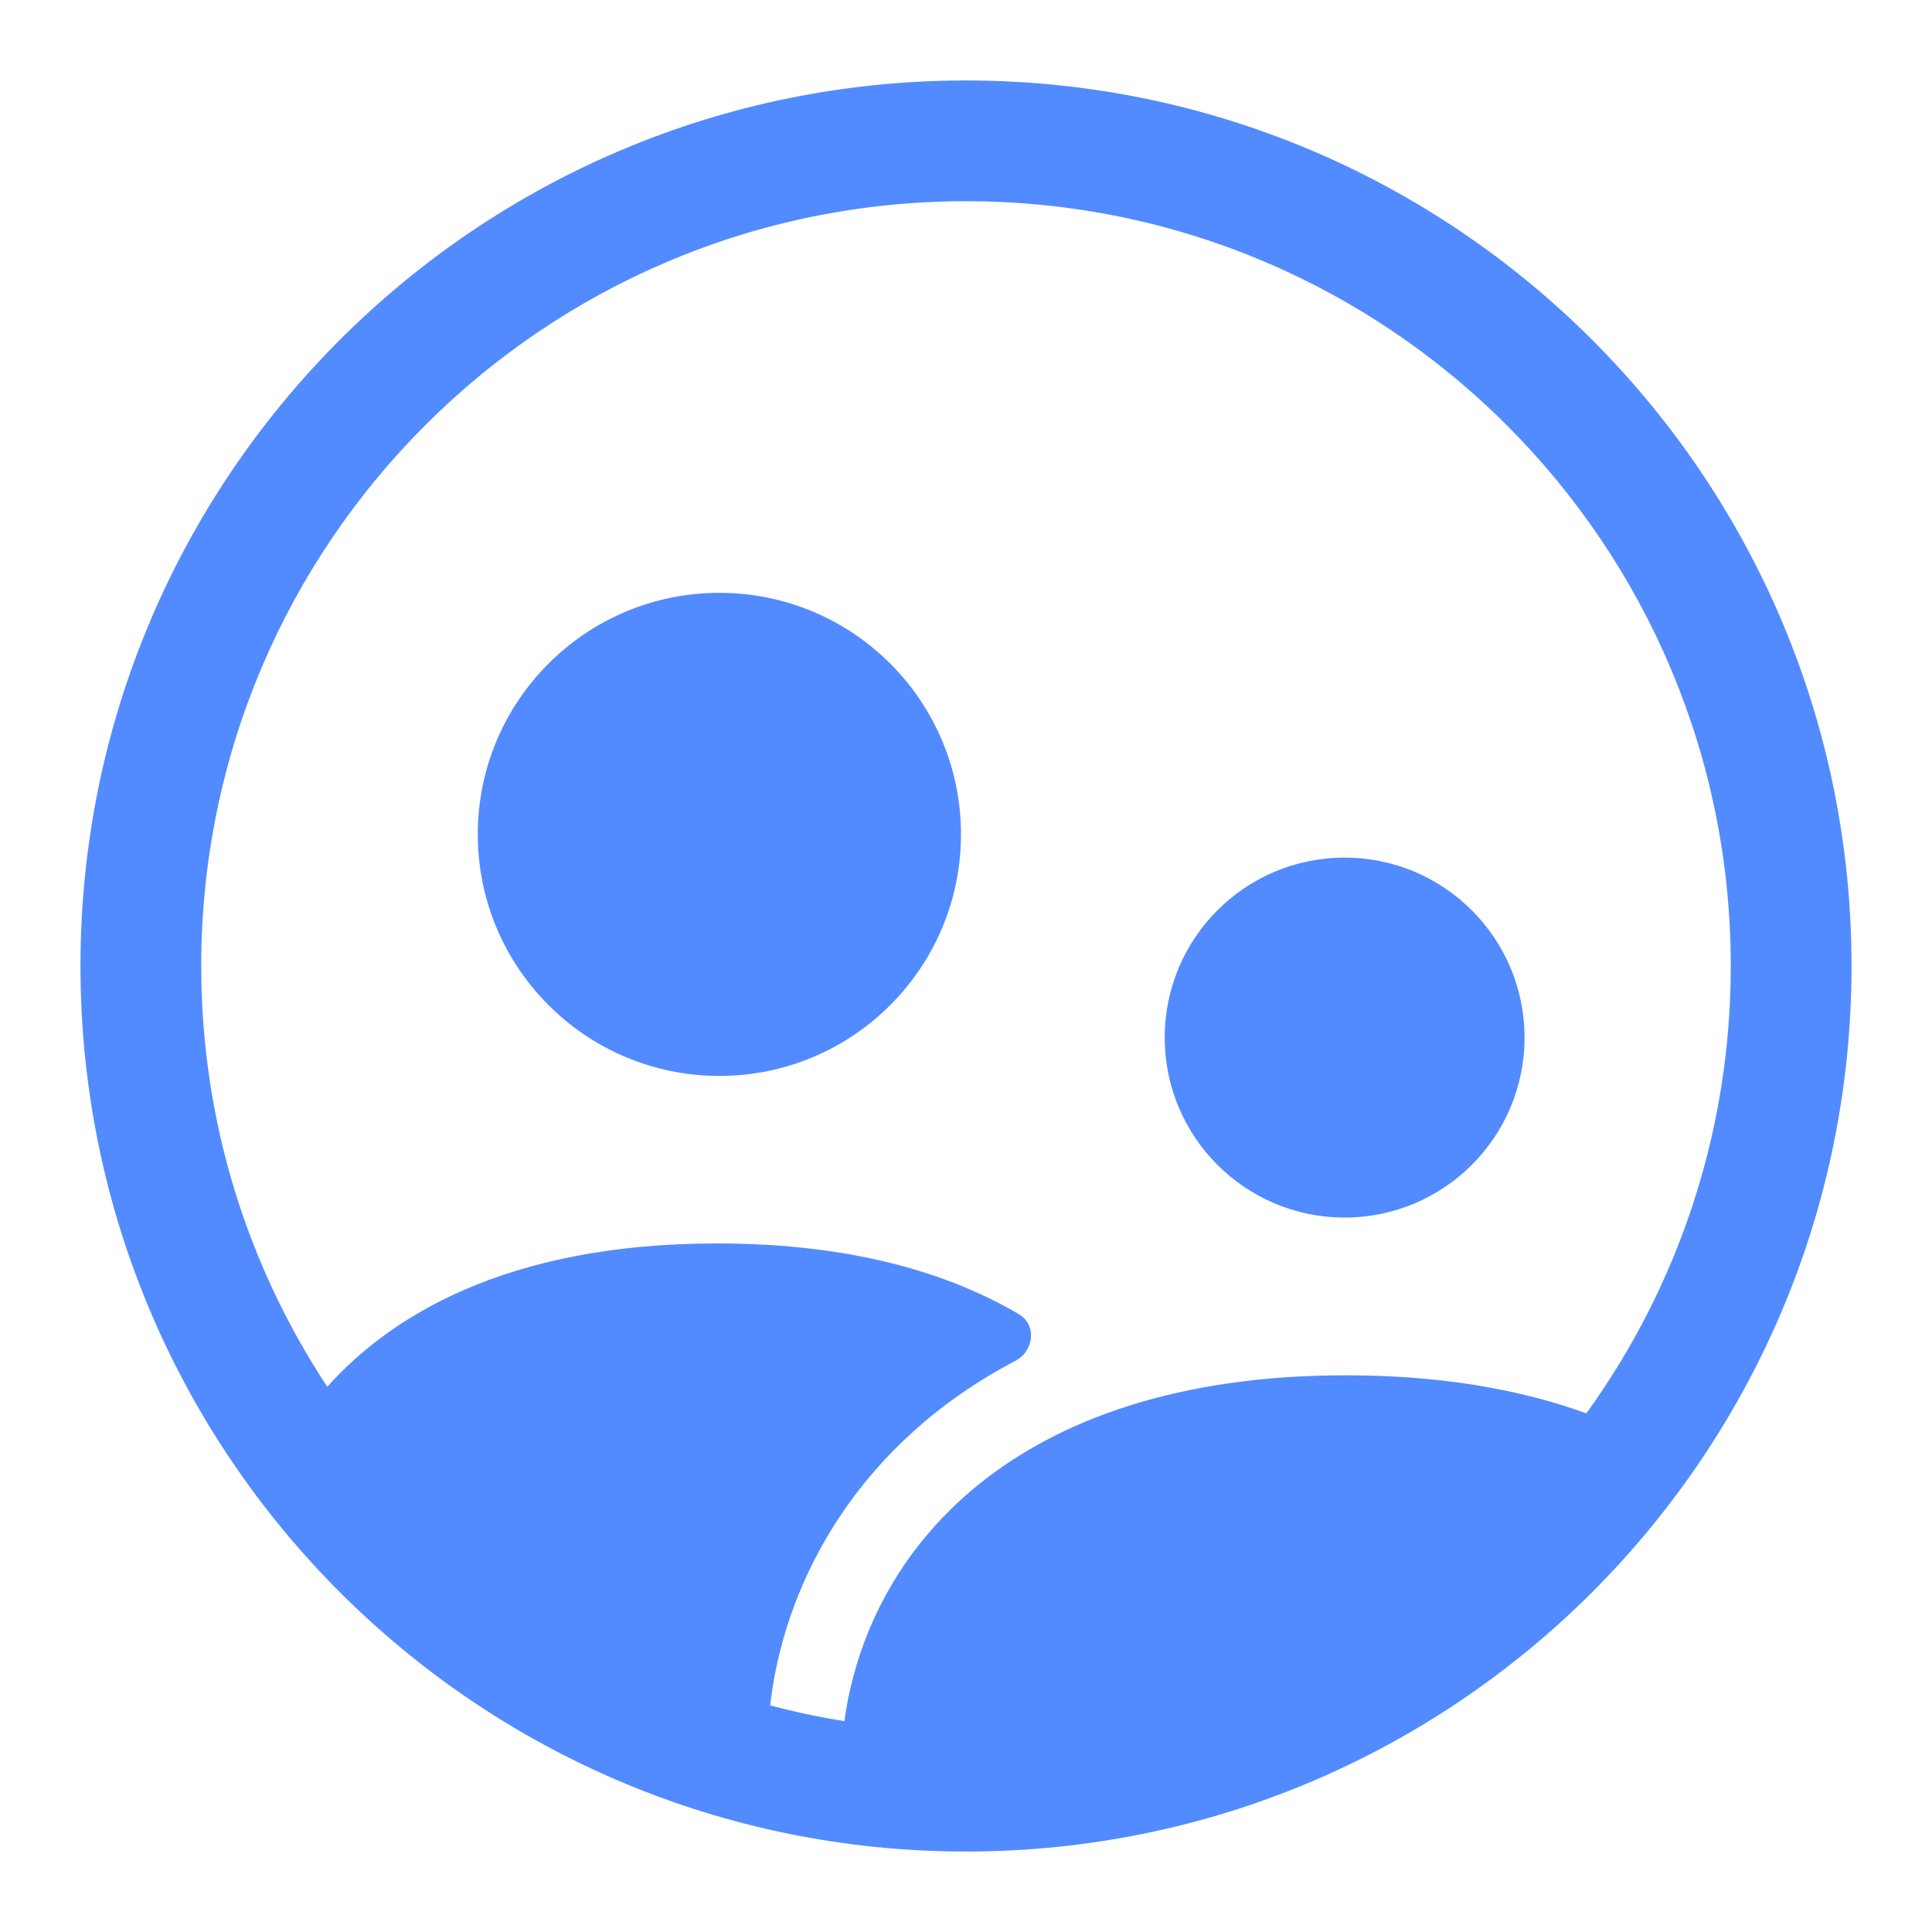
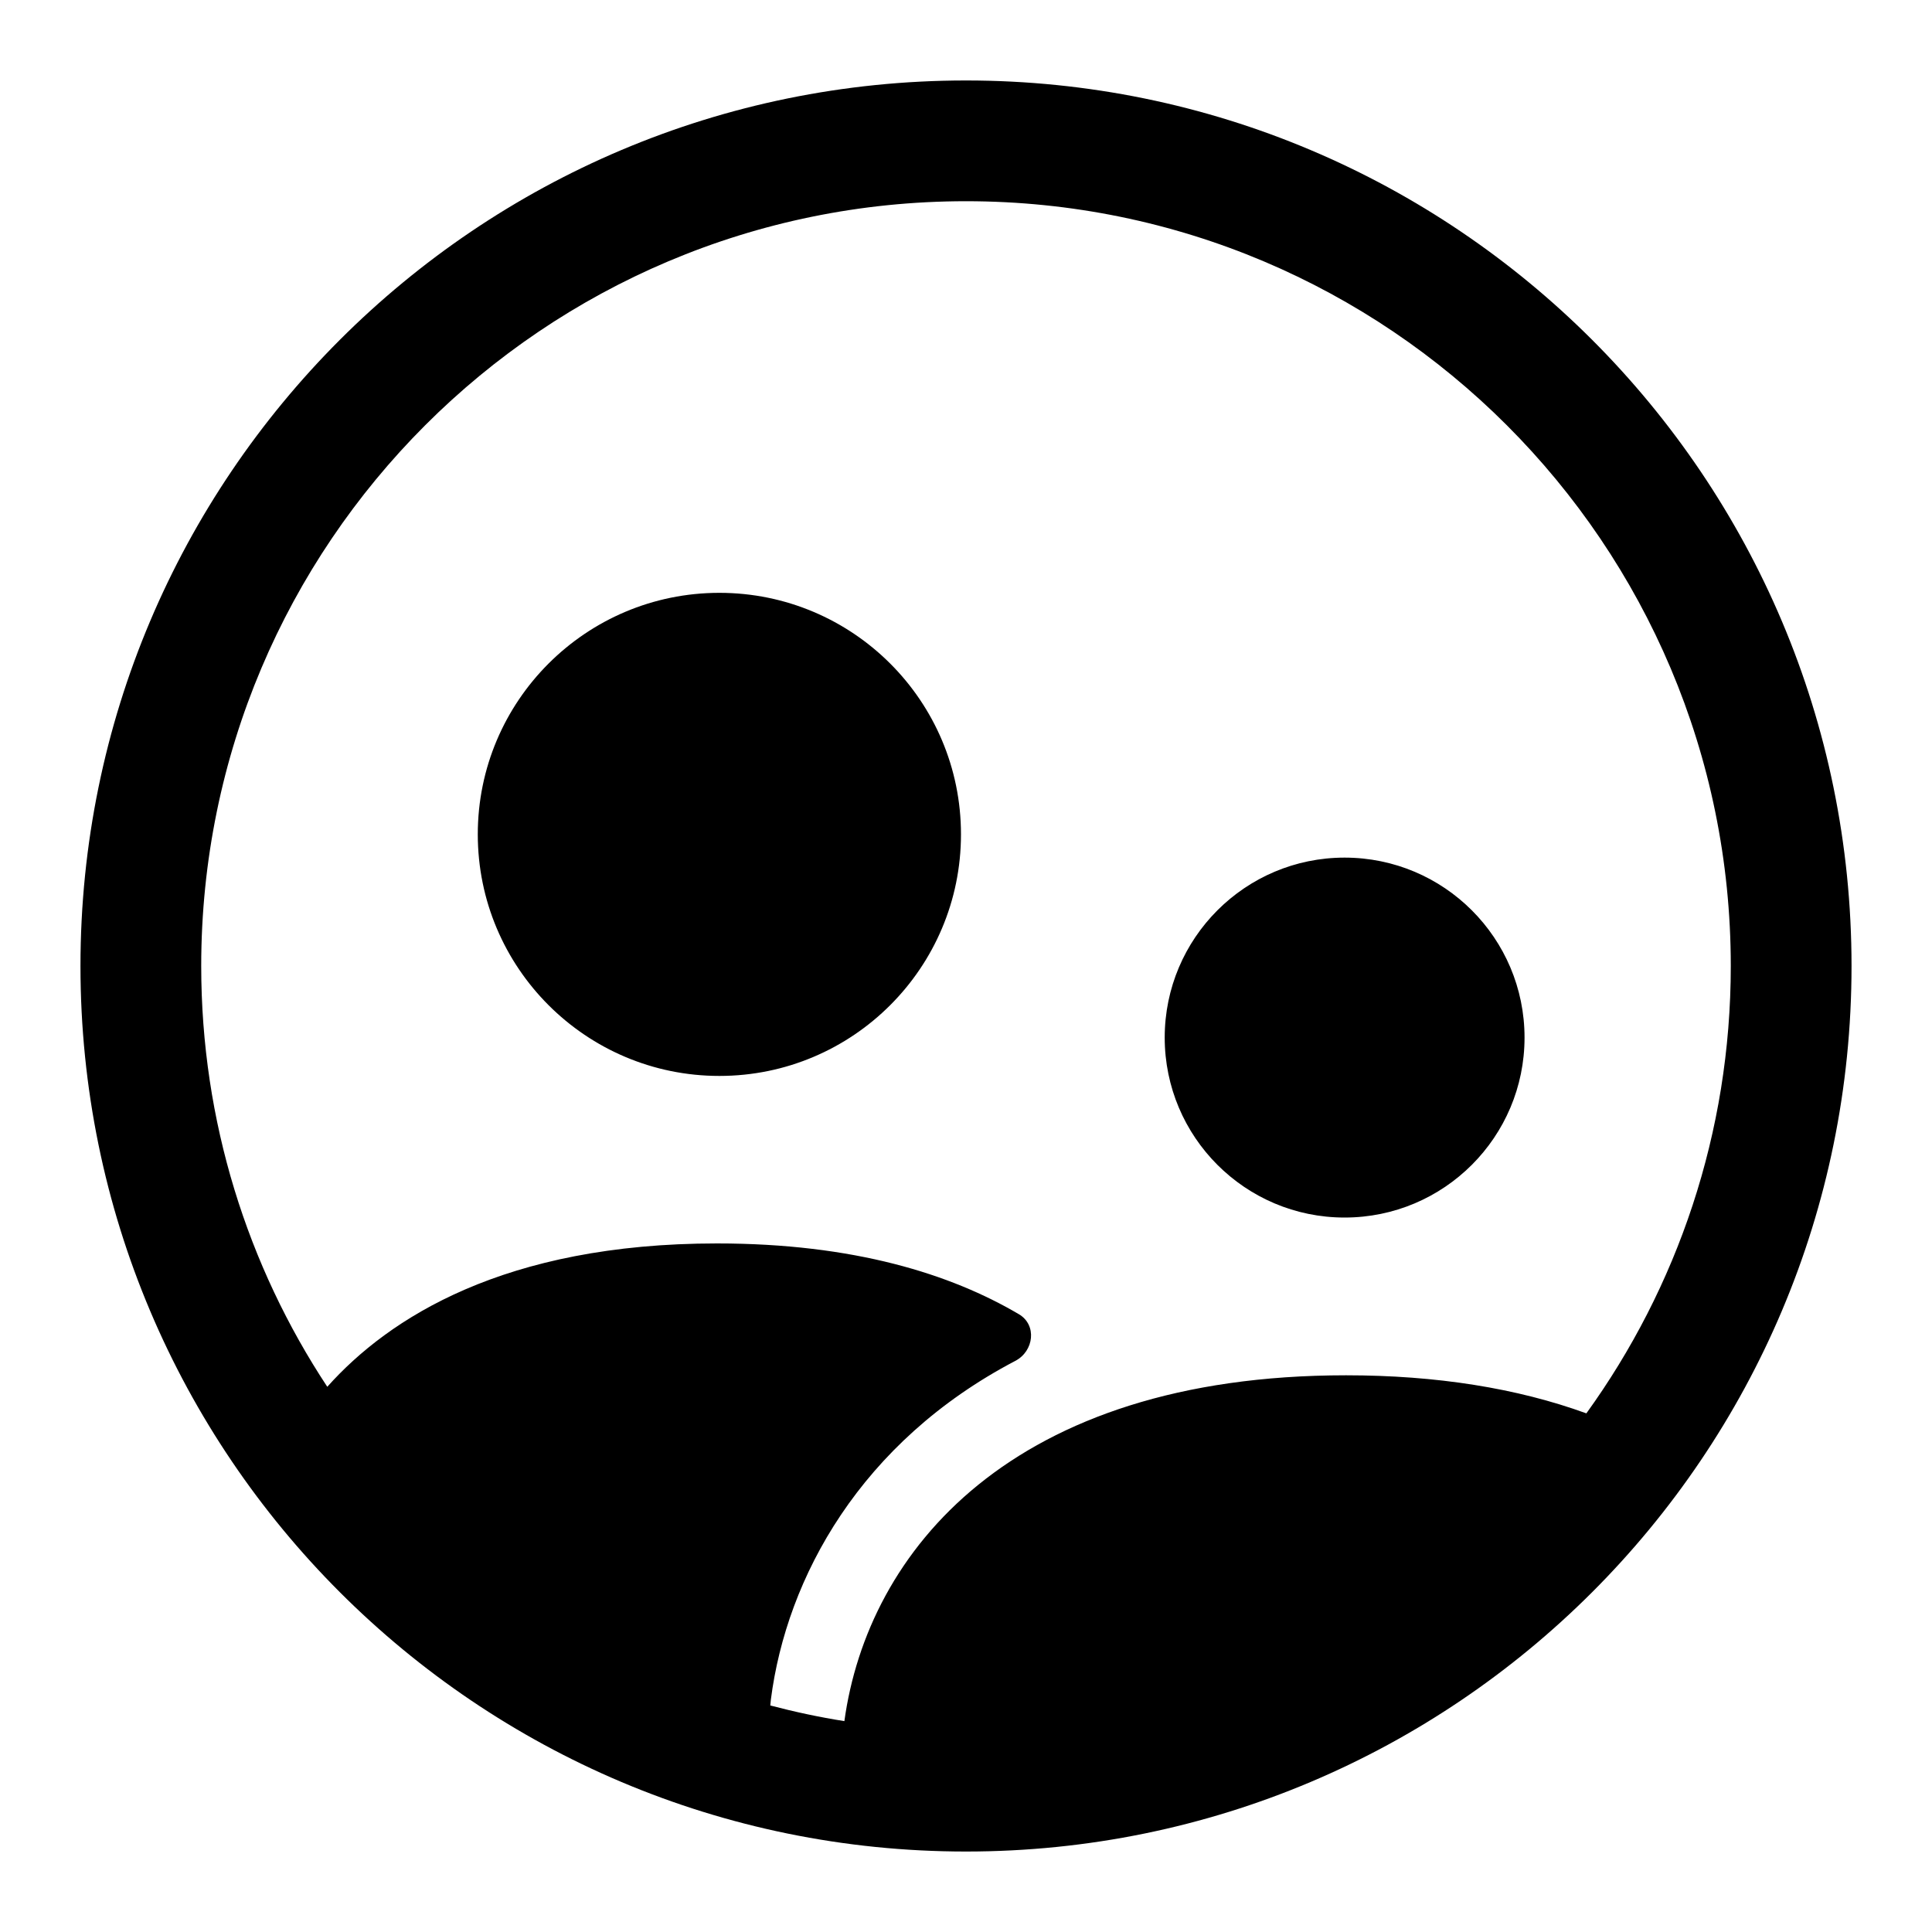
<svg xmlns="http://www.w3.org/2000/svg" width="20" height="20" viewBox="0 0 20 20" fill="none">
-   <path fill-rule="evenodd" clip-rule="evenodd" d="M17.917 10C17.917 5.628 14.373 2.083 10 2.083C5.627 2.083 2.083 5.628 2.083 10C2.083 11.61 2.564 13.107 3.388 14.356C4.023 13.645 5.22 12.872 7.422 12.872C8.841 12.872 9.844 13.19 10.548 13.605C10.736 13.716 10.704 13.987 10.51 14.088C8.911 14.926 8.142 16.328 7.98 17.594C7.978 17.614 7.976 17.635 7.974 17.655C8.225 17.721 8.481 17.776 8.741 17.817C8.982 16.064 10.468 14.237 13.934 14.237C14.869 14.237 15.704 14.37 16.422 14.631C17.362 13.329 17.917 11.729 17.917 10ZM10 0.833C15.063 0.833 19.167 4.938 19.167 10C19.167 15.063 15.063 19.167 10 19.167C4.937 19.167 0.833 15.063 0.833 10C0.833 4.938 4.937 0.833 10 0.833ZM9.948 8.637C9.948 10.018 8.828 11.138 7.447 11.138C6.066 11.138 4.946 10.018 4.946 8.637C4.946 7.256 6.066 6.137 7.447 6.137C8.828 6.137 9.948 7.256 9.948 8.637ZM13.919 12.604C14.948 12.604 15.782 11.77 15.782 10.741C15.782 9.712 14.948 8.878 13.919 8.878C12.891 8.878 12.057 9.712 12.057 10.741C12.057 11.77 12.891 12.604 13.919 12.604Z" fill="#528BFF" />
+   <path fill-rule="evenodd" clip-rule="evenodd" d="M17.917 10C17.917 5.628 14.373 2.083 10 2.083C5.627 2.083 2.083 5.628 2.083 10C2.083 11.61 2.564 13.107 3.388 14.356C4.023 13.645 5.22 12.872 7.422 12.872C8.841 12.872 9.844 13.19 10.548 13.605C10.736 13.716 10.704 13.987 10.51 14.088C8.911 14.926 8.142 16.328 7.98 17.594C7.978 17.614 7.976 17.635 7.974 17.655C8.225 17.721 8.481 17.776 8.741 17.817C8.982 16.064 10.468 14.237 13.934 14.237C14.869 14.237 15.704 14.37 16.422 14.631C17.362 13.329 17.917 11.729 17.917 10ZM10 0.833C15.063 0.833 19.167 4.938 19.167 10C19.167 15.063 15.063 19.167 10 19.167C4.937 19.167 0.833 15.063 0.833 10C0.833 4.938 4.937 0.833 10 0.833ZM9.948 8.637C9.948 10.018 8.828 11.138 7.447 11.138C6.066 11.138 4.946 10.018 4.946 8.637C4.946 7.256 6.066 6.137 7.447 6.137C8.828 6.137 9.948 7.256 9.948 8.637ZM13.919 12.604C14.948 12.604 15.782 11.77 15.782 10.741C15.782 9.712 14.948 8.878 13.919 8.878C12.891 8.878 12.057 9.712 12.057 10.741C12.057 11.77 12.891 12.604 13.919 12.604Z" fill="currentColor" />
</svg>
